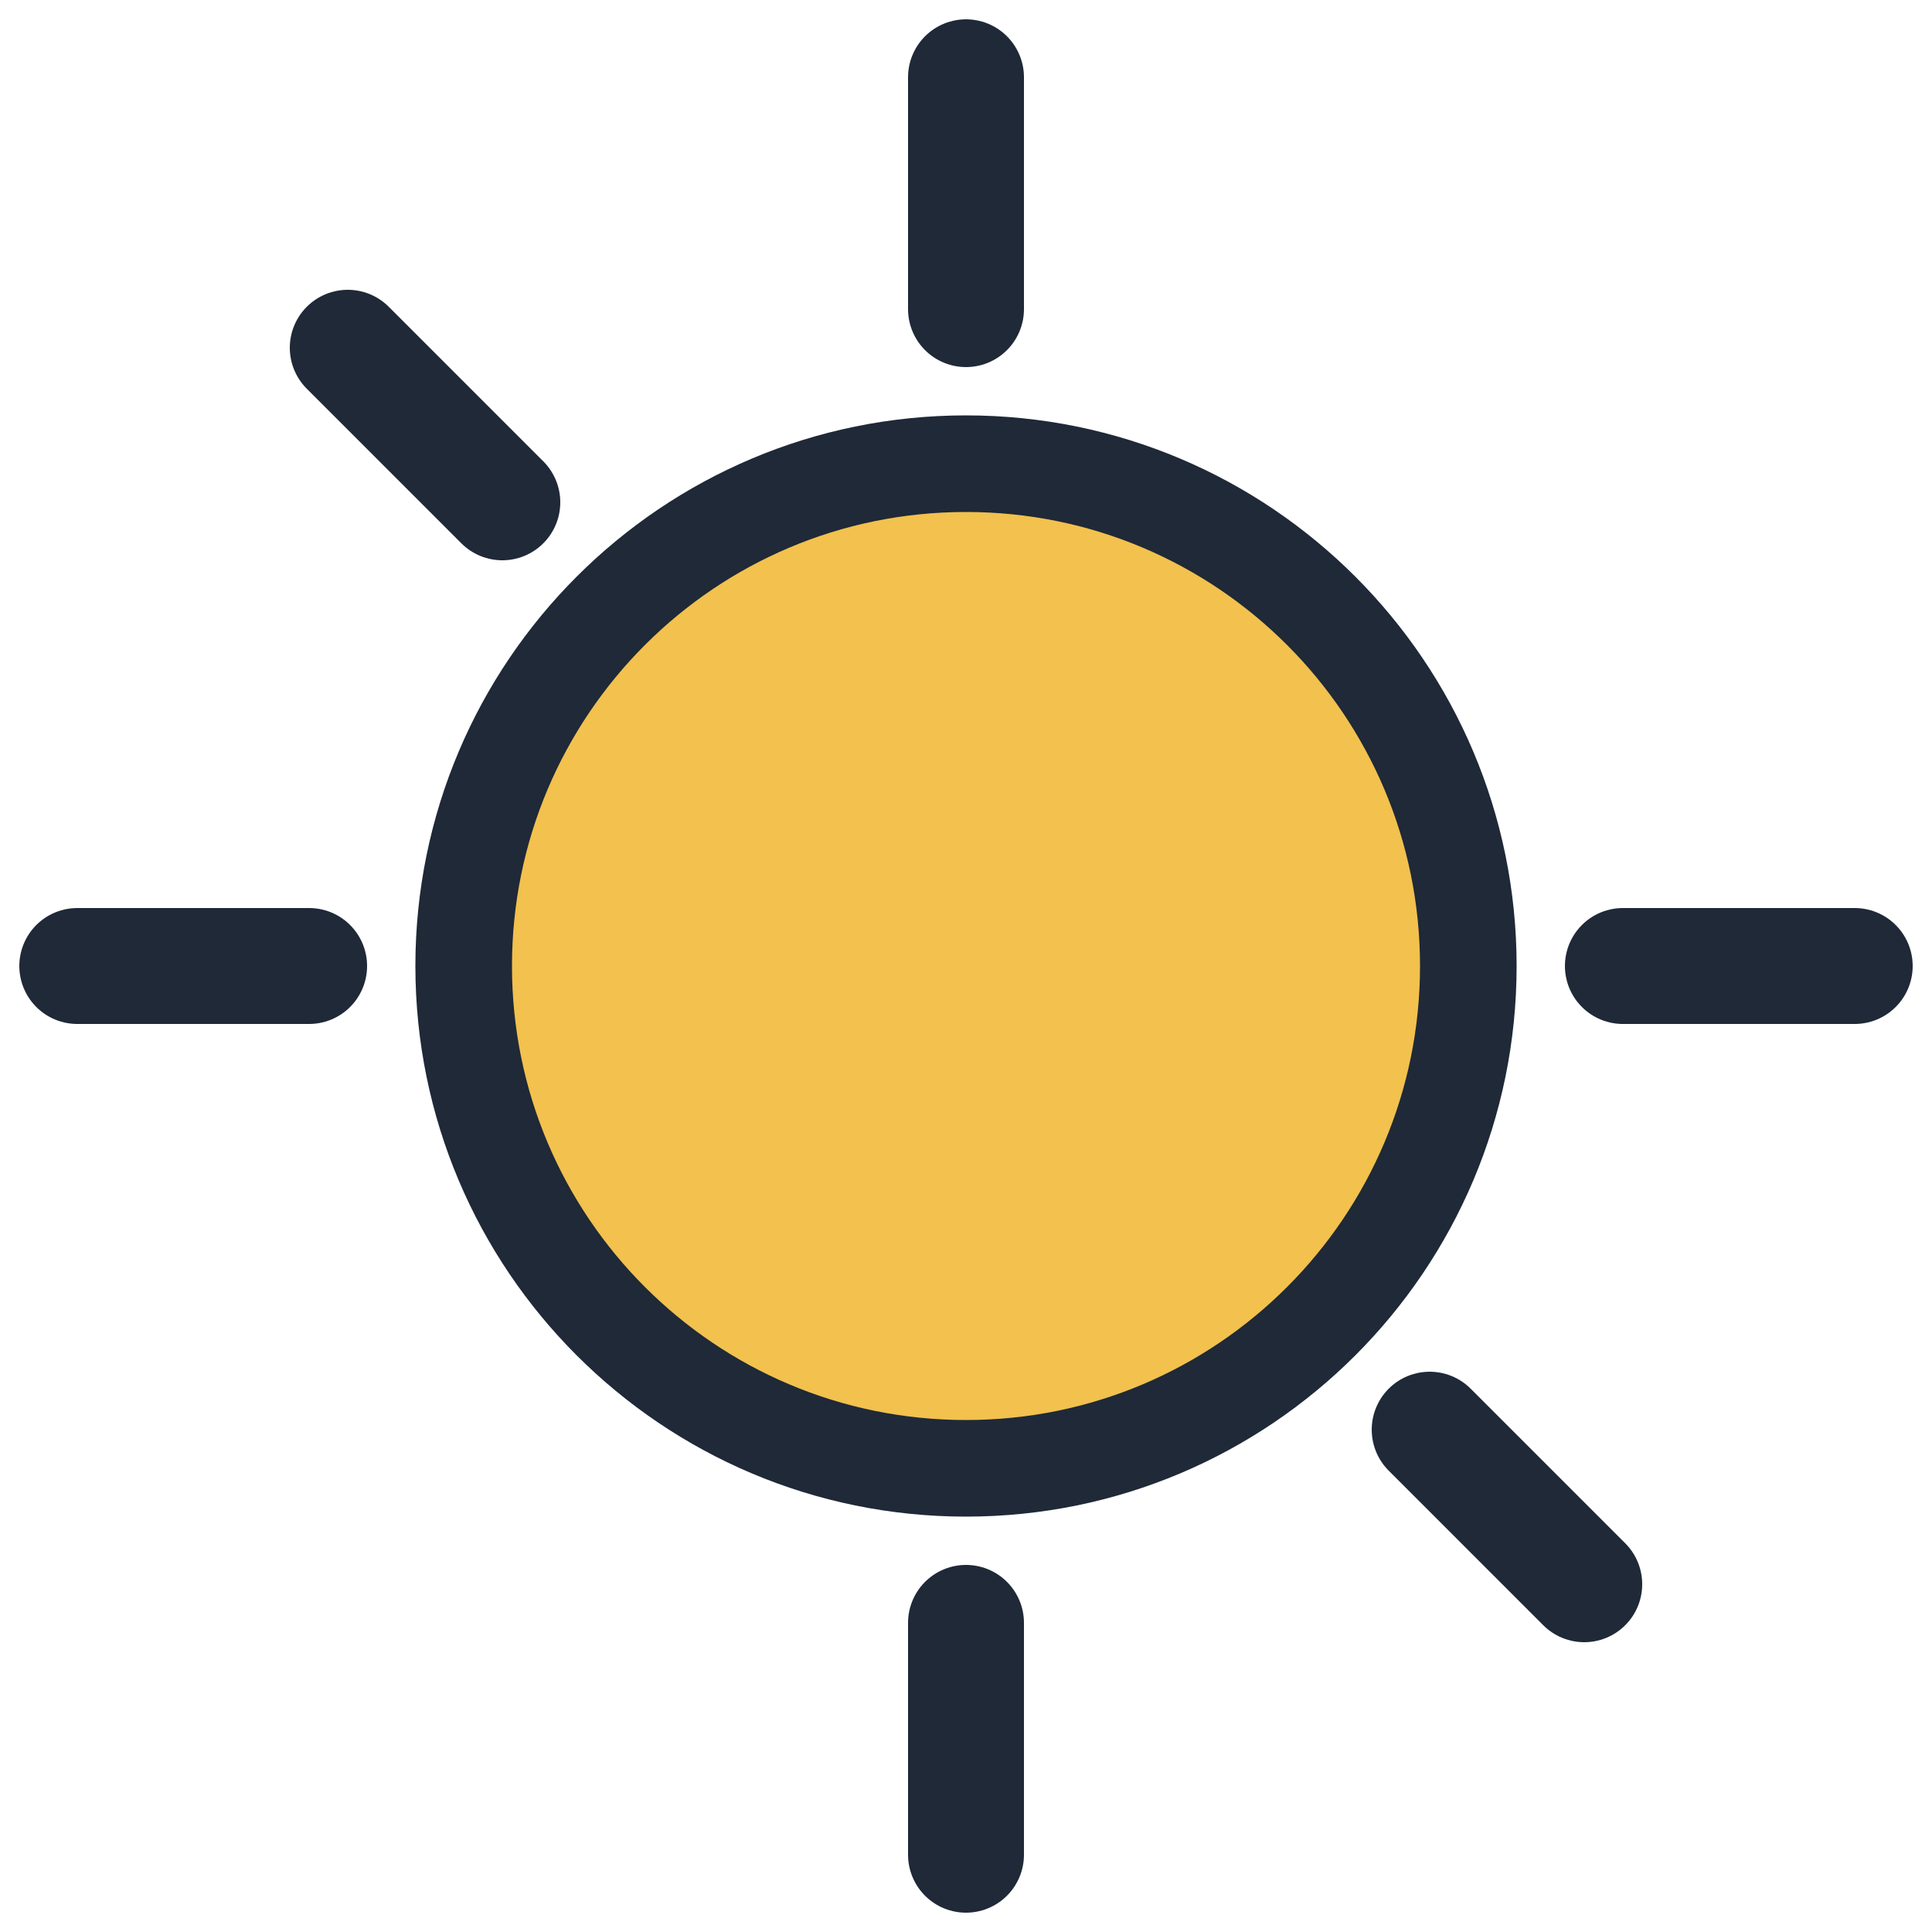
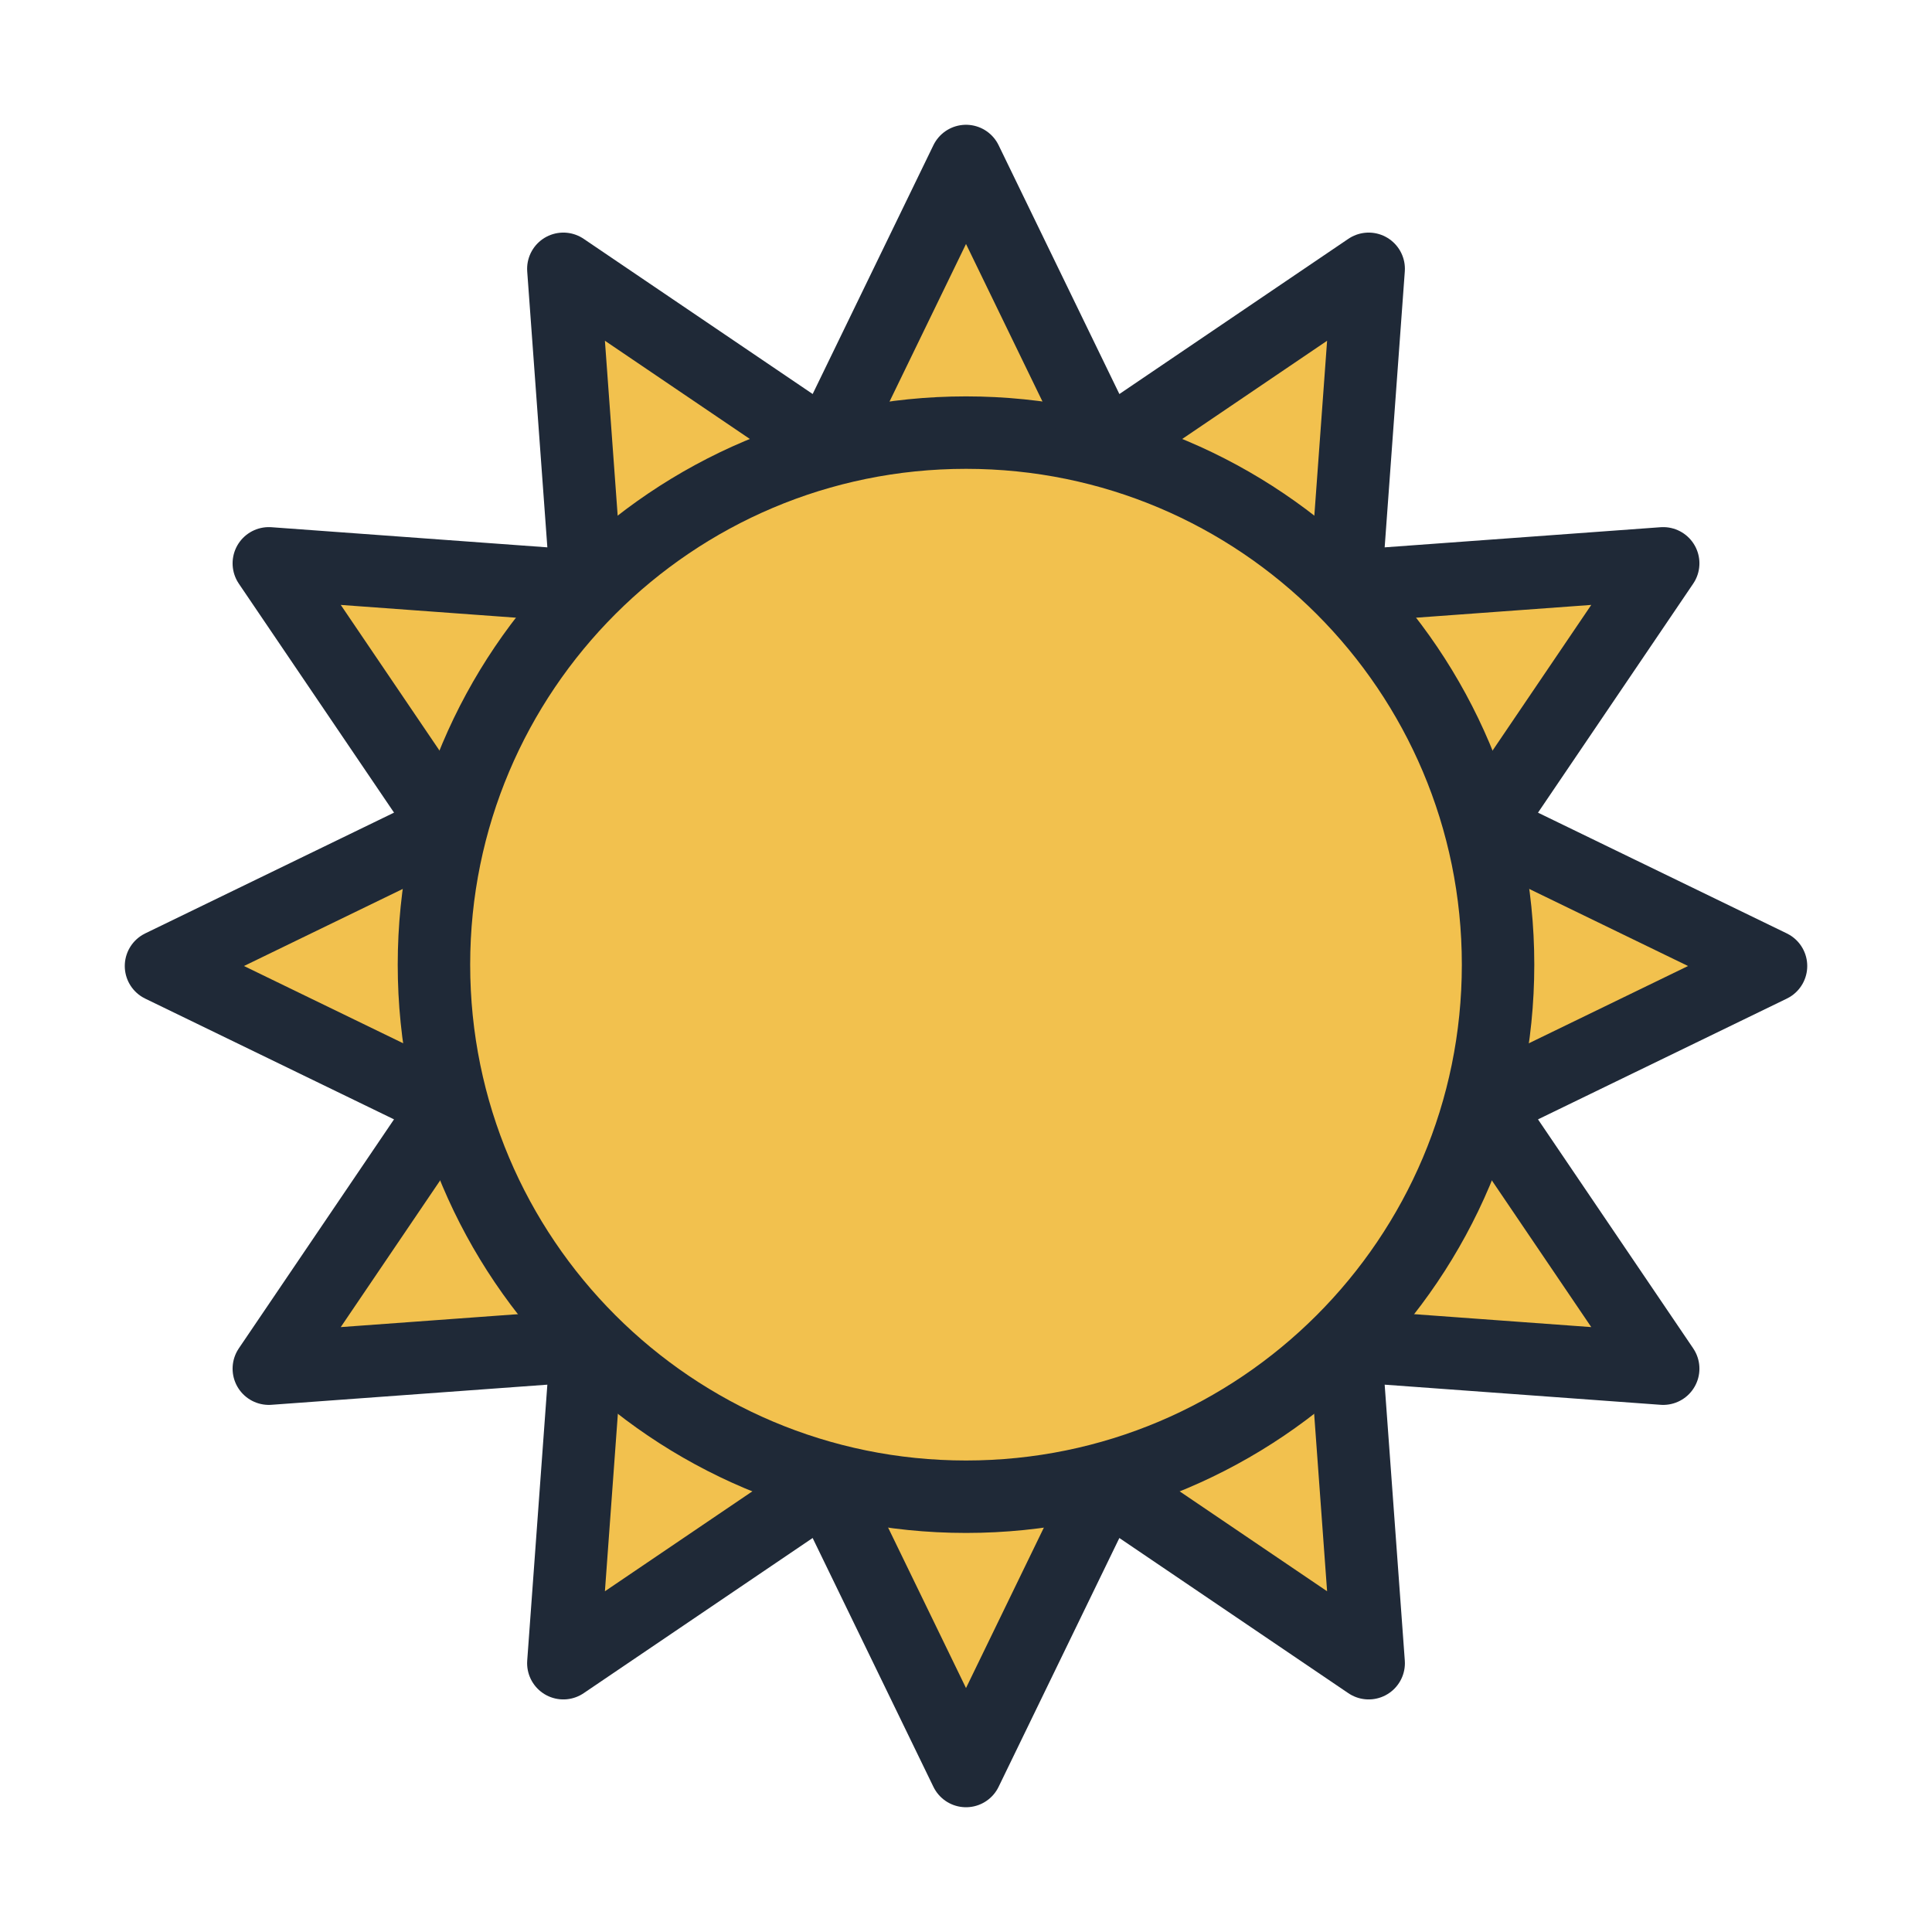
<svg xmlns="http://www.w3.org/2000/svg" viewBox="0 0 100 100">
-   <path d="M50 4 V16 M50 84 V96 M4 50 H16 M84 50 H96 M18 18 L26 26 M74 74 L82 82" fill="none" stroke="#1F2937" stroke-width="6" stroke-linecap="round" />
-   <circle cx="50" cy="50" r="26" fill="#F2C14E" stroke="#1F2937" stroke-width="5" />
+   <g transform="scale(1.3889)">
+     <g data-layer="color">
+       <polygon fill="#F2C14E" stroke="none" points="66,36 55.324,41.182 61.982,51.006 50.142,50.142 51.006,61.982 41.181,55.324 36,66 30.818,55.324 20.994,61.982 21.858,50.142 10.018,51.006 16.676,41.181 6,36 16.677,30.818 10.018,20.994 21.858,21.858 20.994,10.018 30.819,16.676 36,6 41.182,16.677 51.006,10.018 50.142,21.858 61.982,20.994 55.324,30.819" />
+     </g>
+     <g />
+     <g />
+     <g />
+     <g data-layer="line">
+       <circle cx="36" cy="35.95" r="19.828" fill="none" stroke="#1F2937" stroke-linecap="round" stroke-linejoin="round" stroke-miterlimit="10" stroke-width="2.7" />
+       <polygon fill="none" stroke="#1F2937" stroke-linecap="round" stroke-linejoin="round" stroke-miterlimit="10" stroke-width="2.7" points="66,36 55.324,41.182 61.982,51.006 50.142,50.142 51.006,61.982 41.181,55.324 36,66 30.818,55.324 20.994,61.982 21.858,50.142 10.018,51.006 16.676,41.181 6,36 16.677,30.818 10.018,20.994 21.858,21.858 20.994,10.018 30.819,16.676 36,6 41.182,16.677 51.006,10.018 50.142,21.858 61.982,20.994 55.324,30.819" />
+     </g>
+   </g>
</svg>
